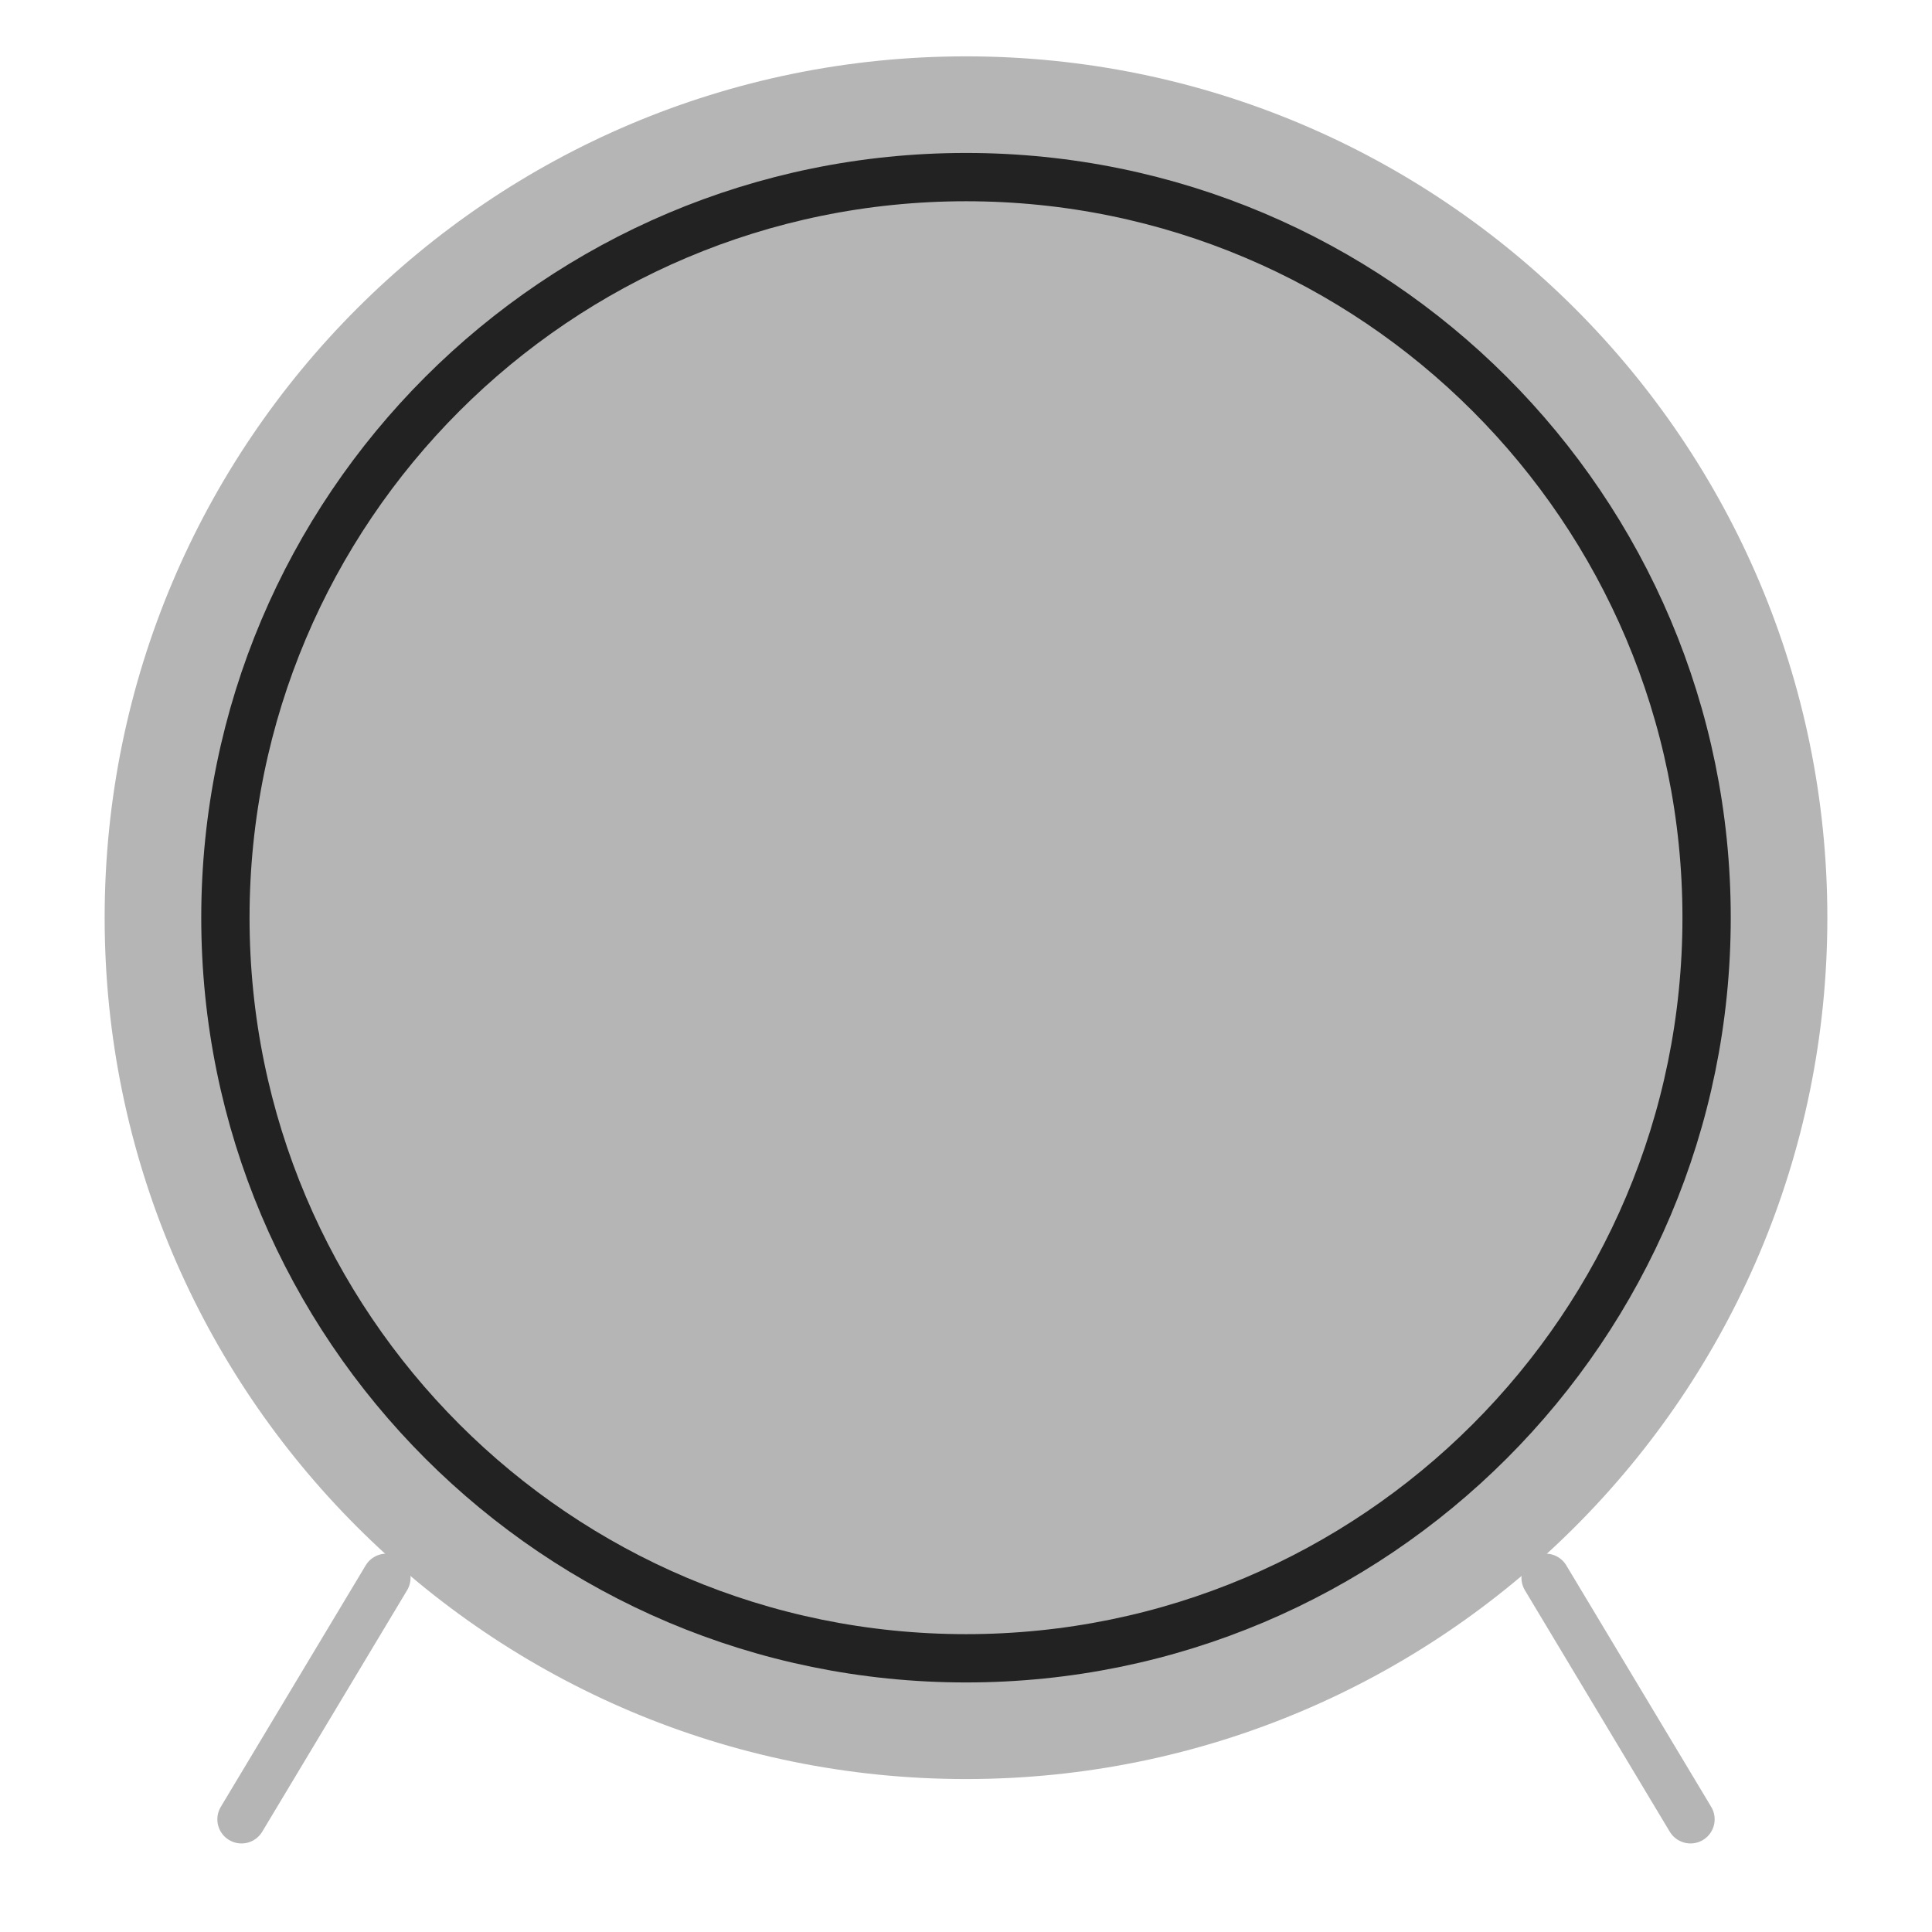
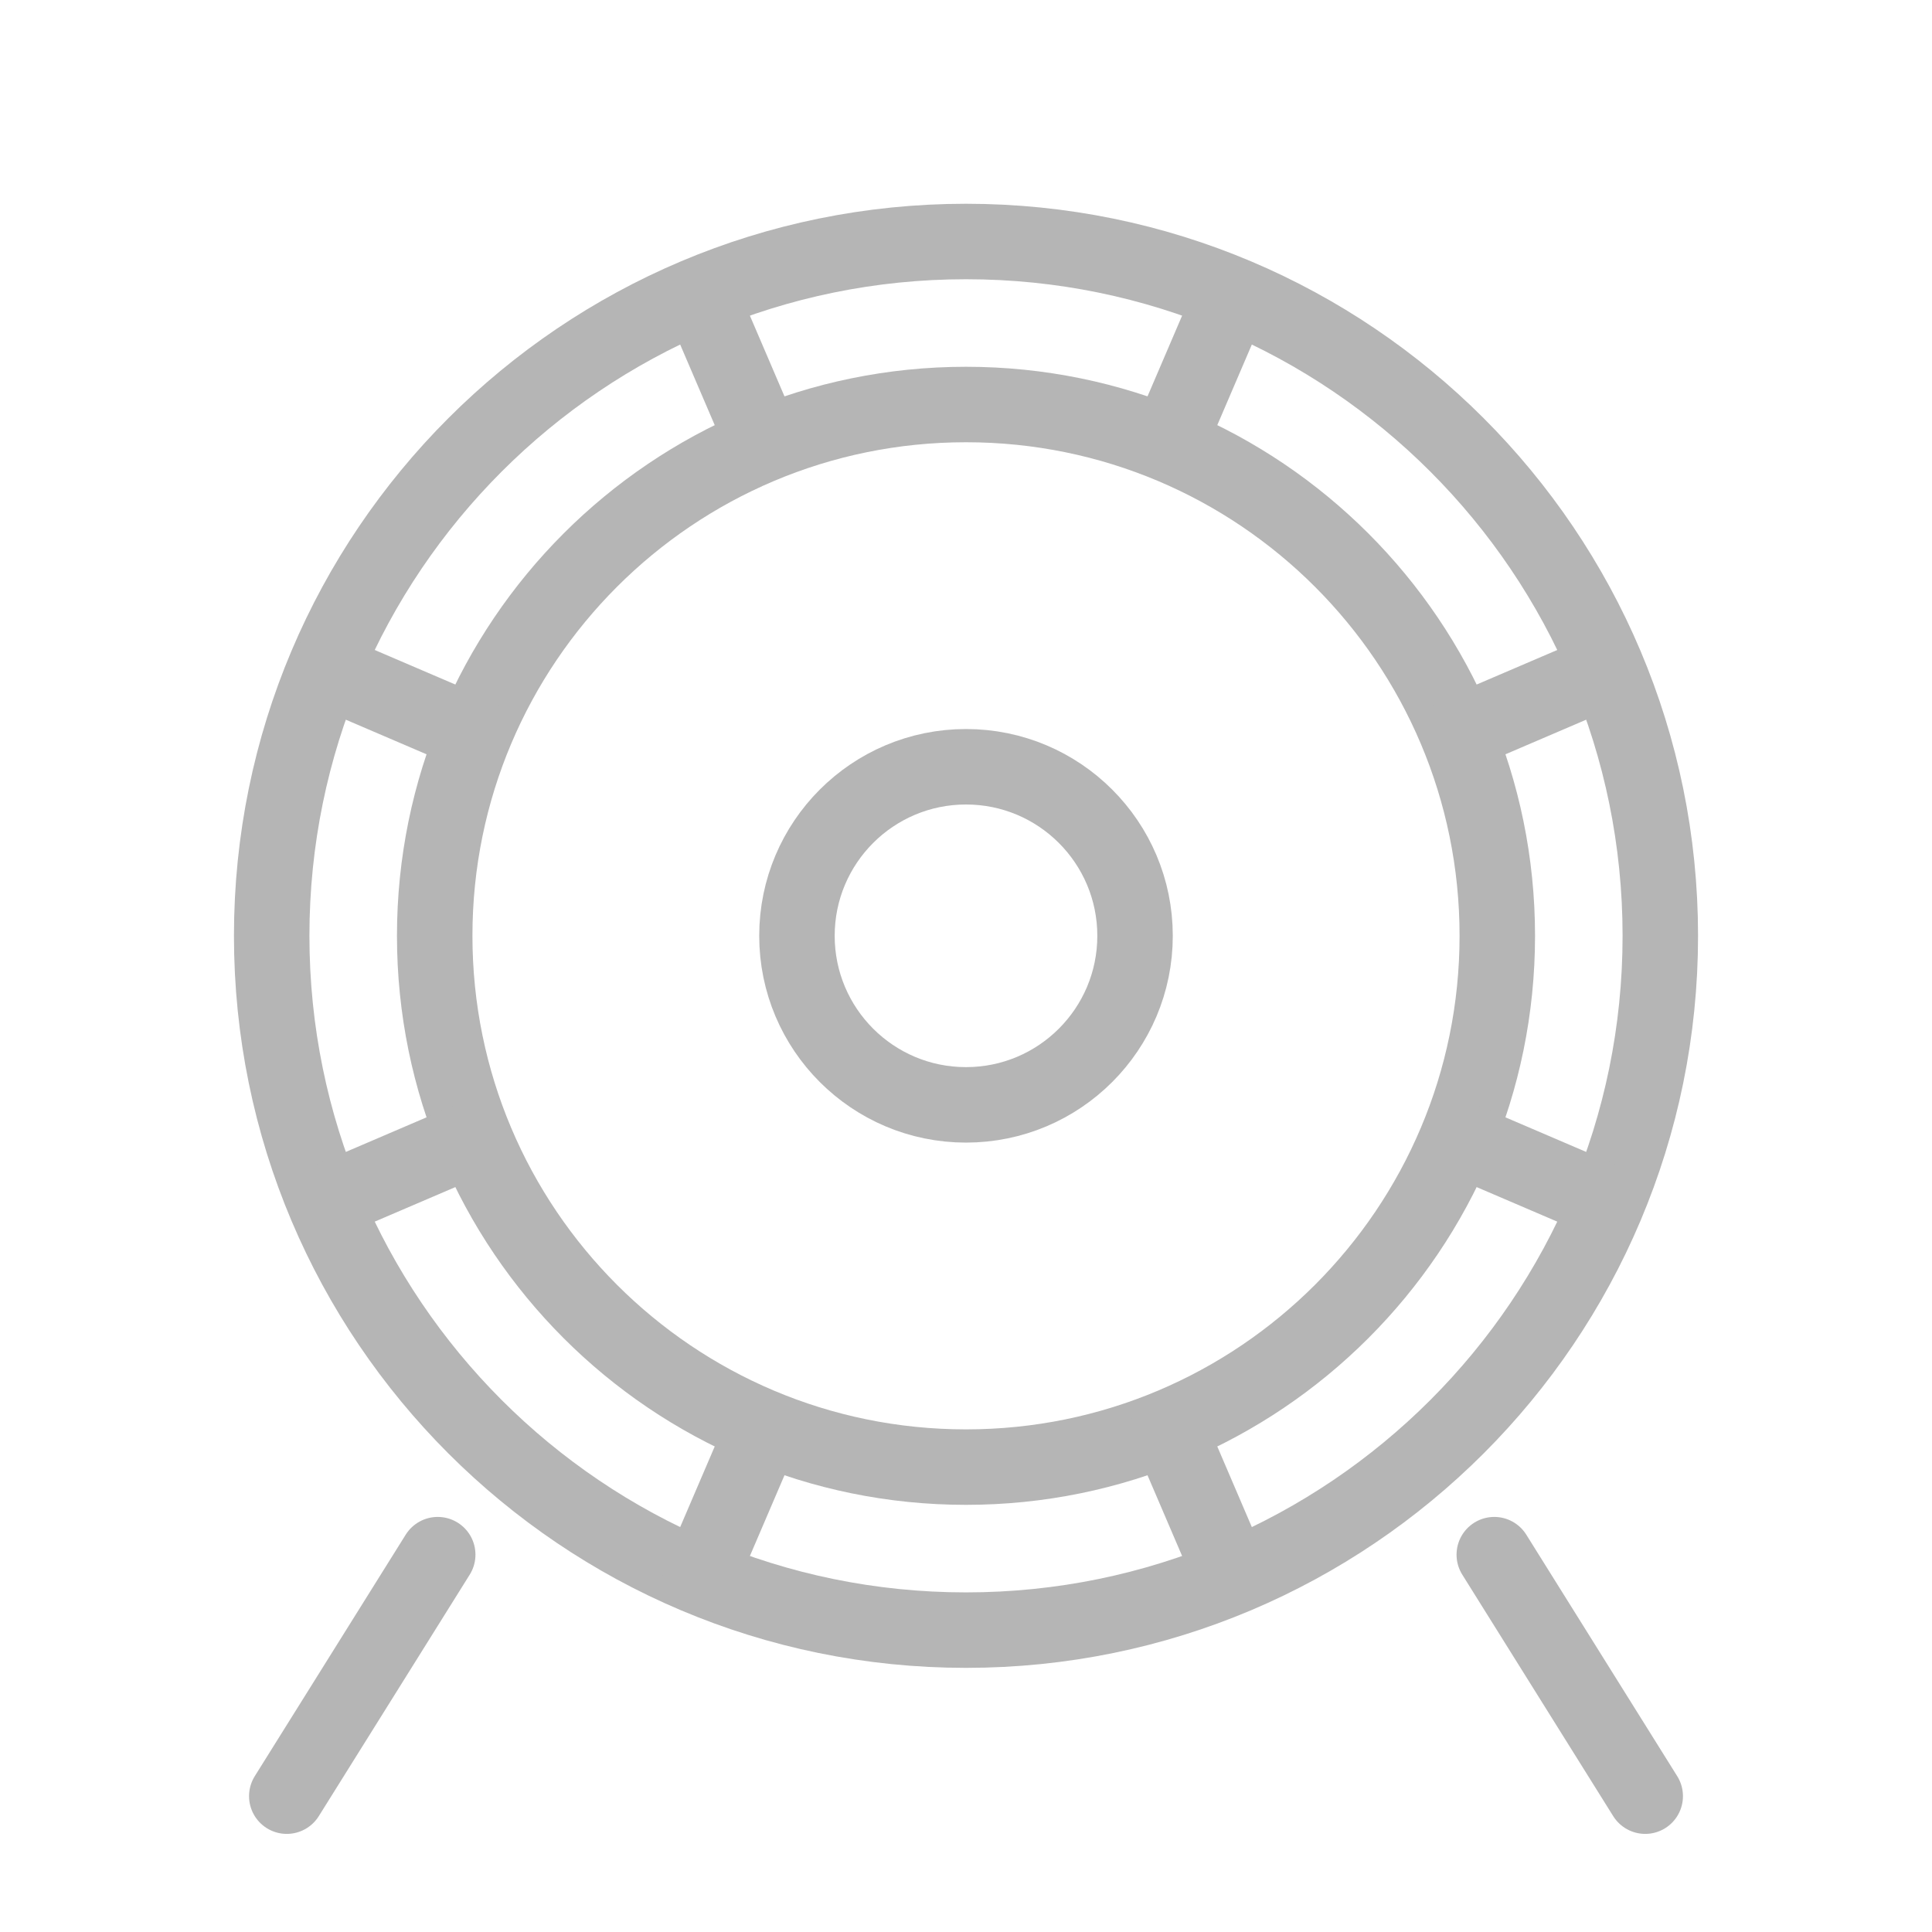
- <svg xmlns="http://www.w3.org/2000/svg" class="instrument" viewBox="0 0 120 120" fill="none" stroke="#b5b5b5" stroke-width="3" stroke-linecap="round" stroke-linejoin="round">
-   <circle cx="60" cy="57" r="52" fill="#b5b5b5" />
-   <circle cx="60" cy="57" r="46" stroke="#222" stroke-width="3" />
-   <path d="m24 98-9 15m81-15 9 15" />
+ <svg xmlns="http://www.w3.org/2000/svg" class="instrument" viewBox="0 0 120 120" fill="none" stroke="#b5b5b5" stroke-width="2.5" stroke-linecap="round" stroke-linejoin="round">
+   <g transform="scale(1.875)">
+     <path d="M9.0 31.0a23.0 23.0 0 1 0 46.0 0a23.0 23.0 0 1 0 -46.0 0" />
+     <path d="M14.4 31.0a17.6 17.6 0 1 0 35.2 0a17.6 17.6 0 1 0 -35.2 0" />
+     <path d="M48.3 37.7L53.2 39.8" />
+     <path d="M38.7 47.3L40.8 52.2" />
+     <path d="M25.3 47.3L23.2 52.2" />
+     <path d="M15.7 37.7L10.8 39.8" />
+     <path d="M15.7 24.3L10.8 22.2" />
+     <path d="M25.3 14.7L23.2 9.8" />
+     <path d="M38.7 14.7L40.8 9.8" />
+     <path d="M48.3 24.3L53.2 22.2" />
+     <path d="M14.5 51.5L9.5 59.5" />
+     <path d="M49.5 51.5L54.5 59.5" />
+     <path d="M26.4 31.0a5.6 5.6 0 1 0 11.2 0a5.6 5.6 0 1 0 -11.2 0" />
+   </g>
</svg>
